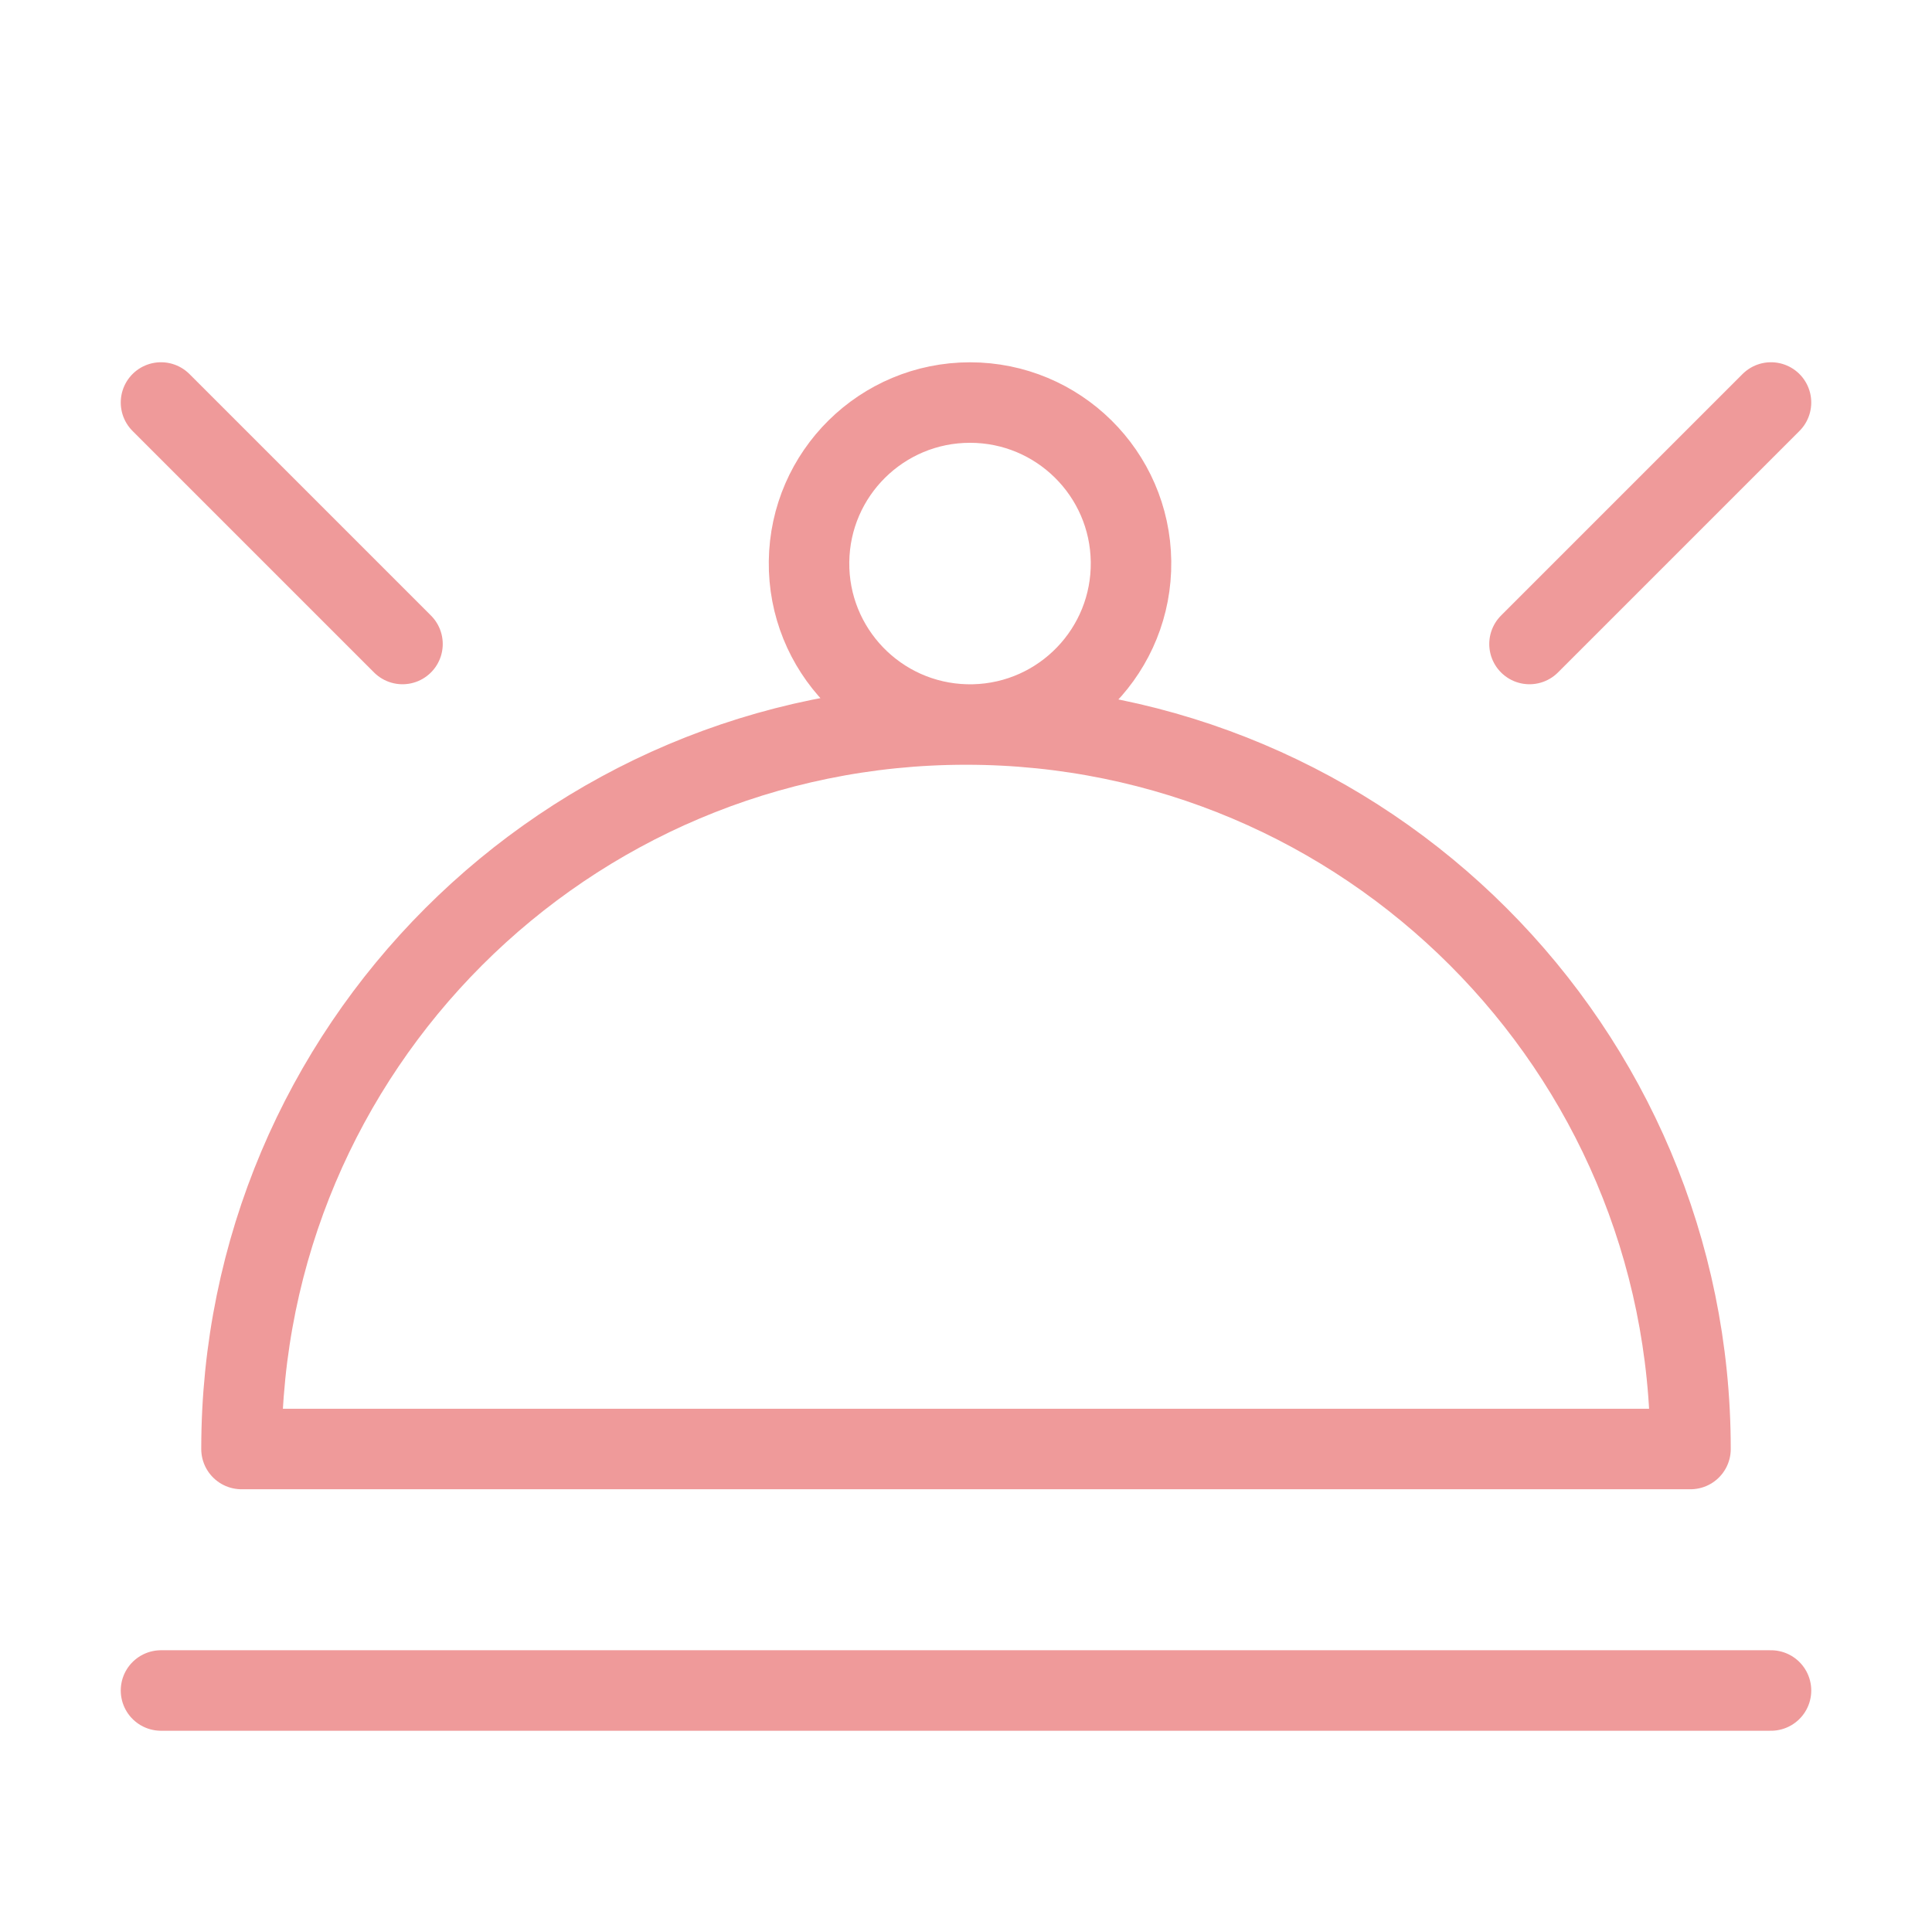
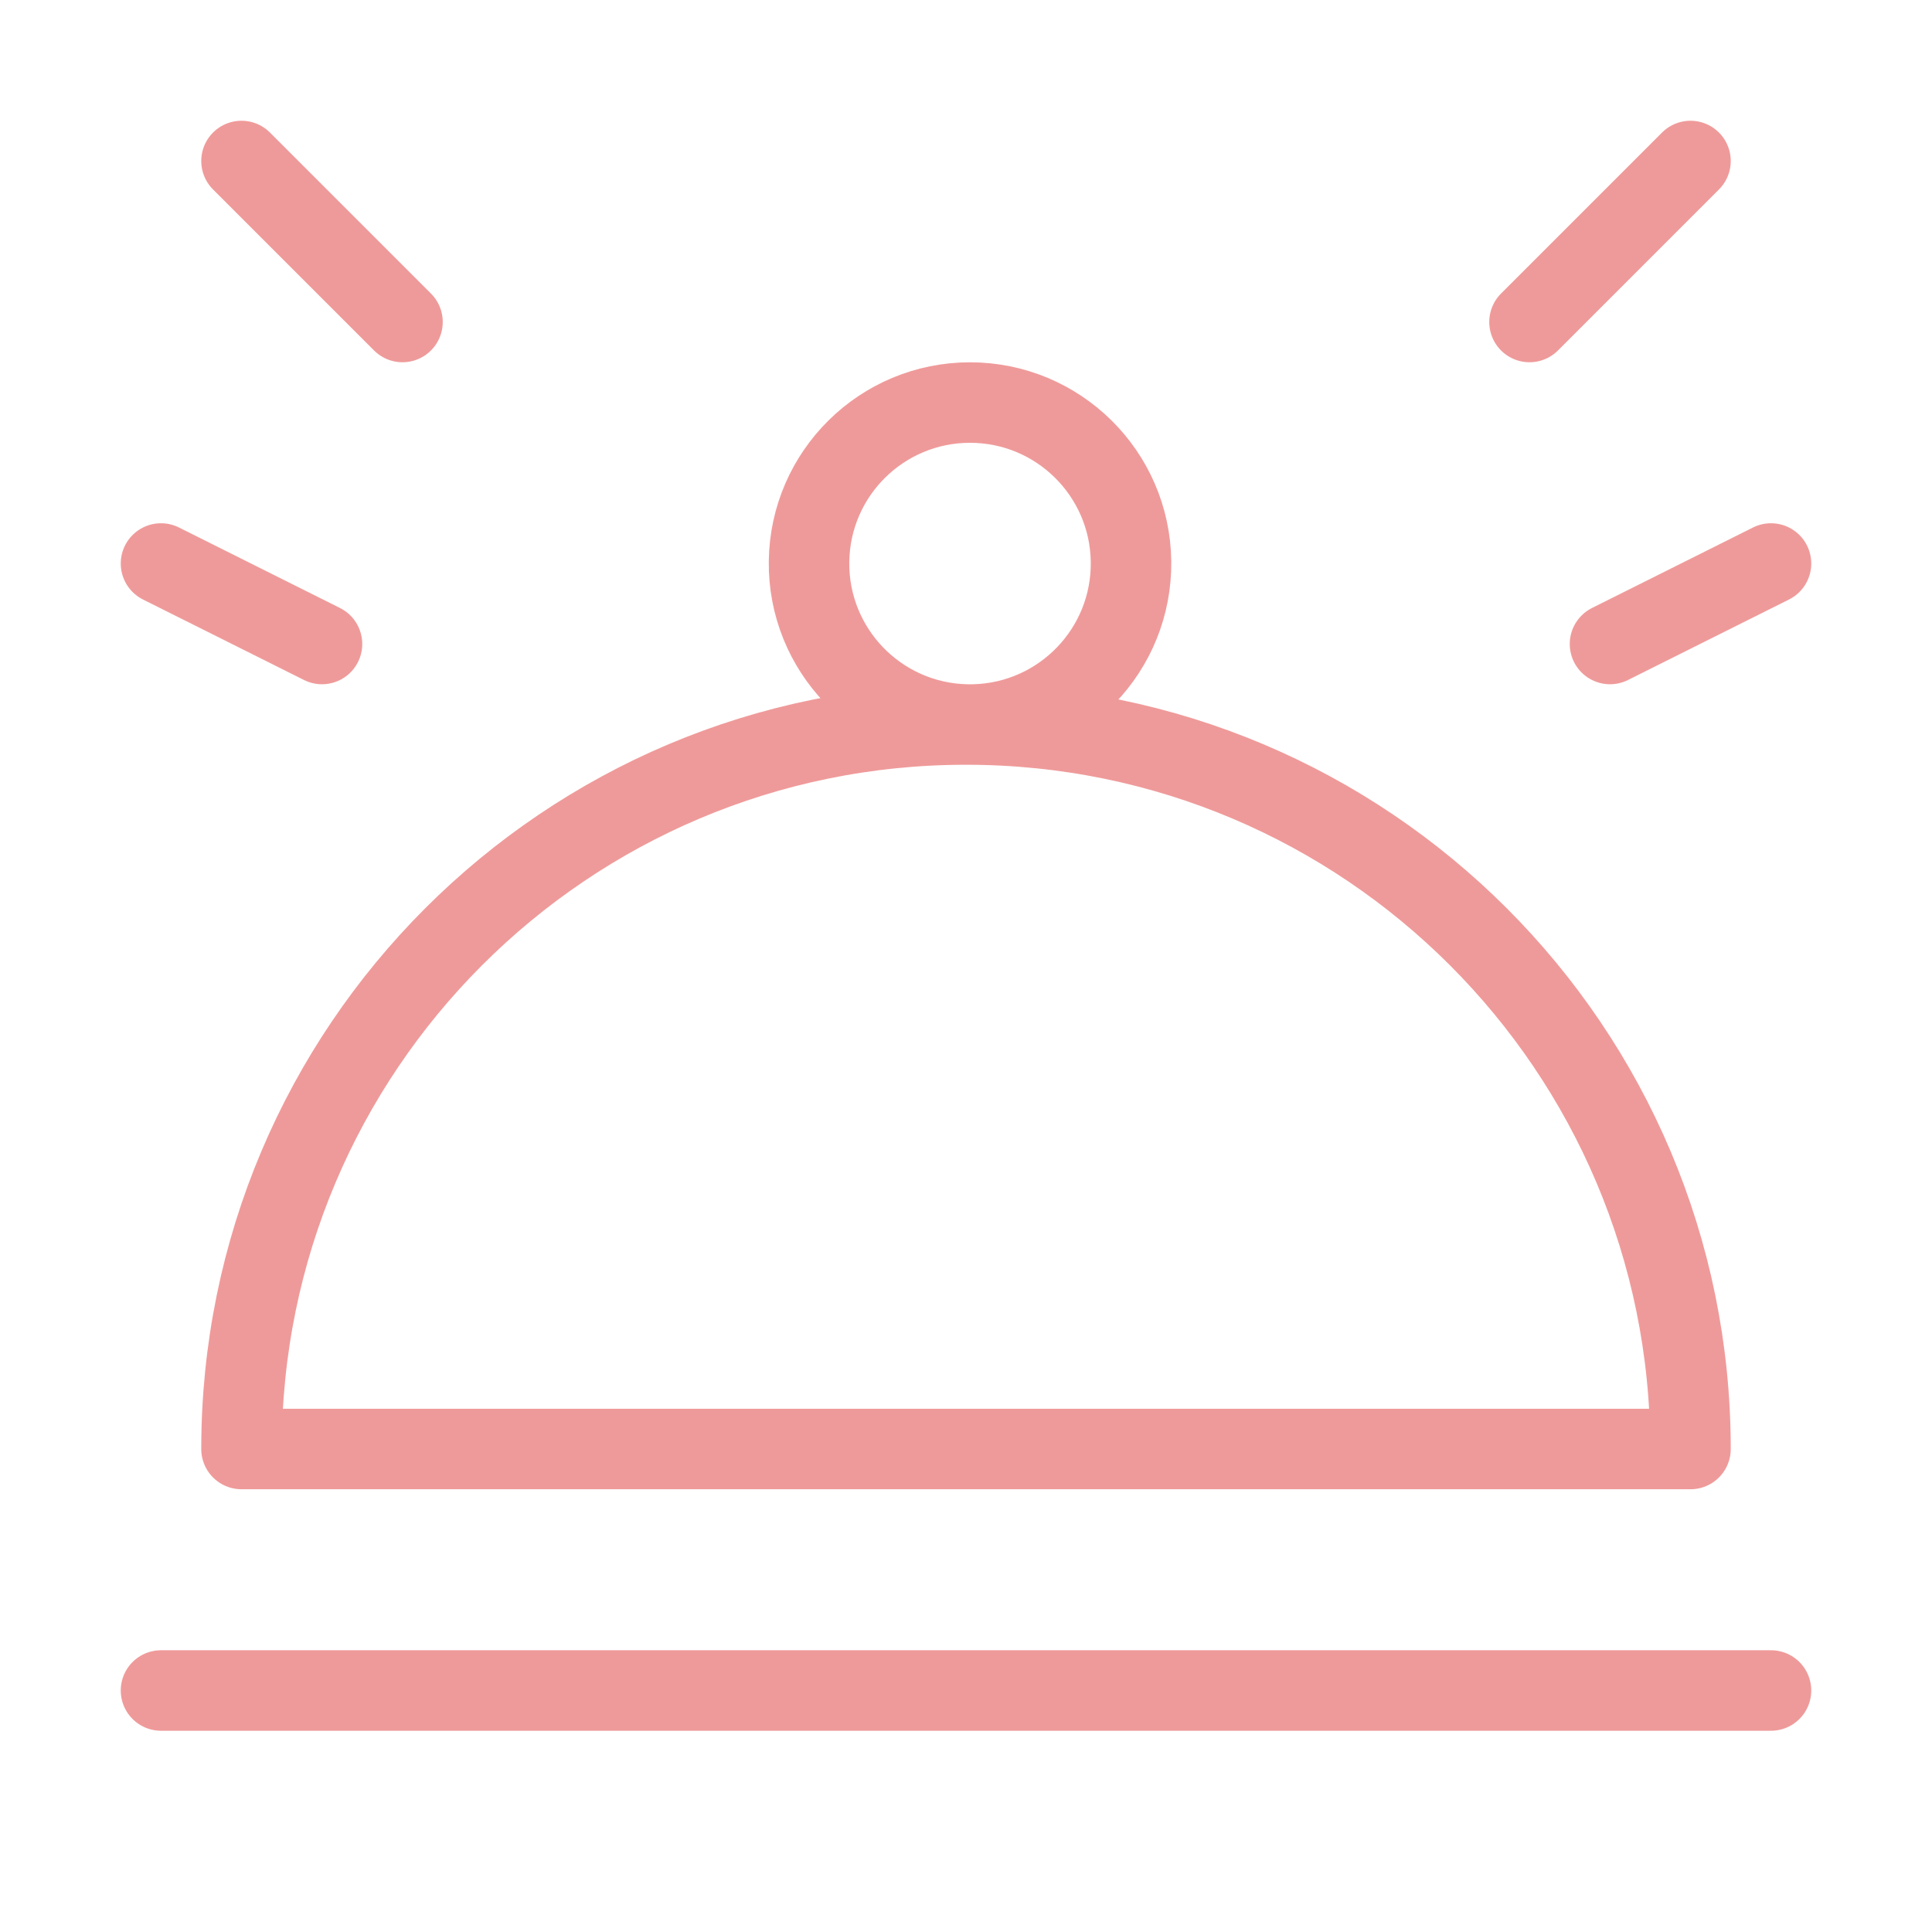
<svg xmlns="http://www.w3.org/2000/svg" viewBox="0 0 24 24">
-   <path style="fill: none; stroke-linecap: round; stroke-linejoin: round; stroke: rgb(239, 154, 154);" d="M2 21h20m-1-3h-18a9 9 0 0 1 18 0m-9-9a2 2 0 1 1 0.1 0M5 8l-3-3M19 8l3-3" />
+   <path style="fill: none; stroke-linecap: round; stroke-linejoin: round; stroke: rgb(239, 154, 154);" d="M2 21h20m-1-3h-18a9 9 0 0 1 18 0m-9-9a2 2 0 1 1 0.1 0M5 4l-2-2M19 4l2-2M4 8l-2-1M20 8l2-1" />
</svg>
